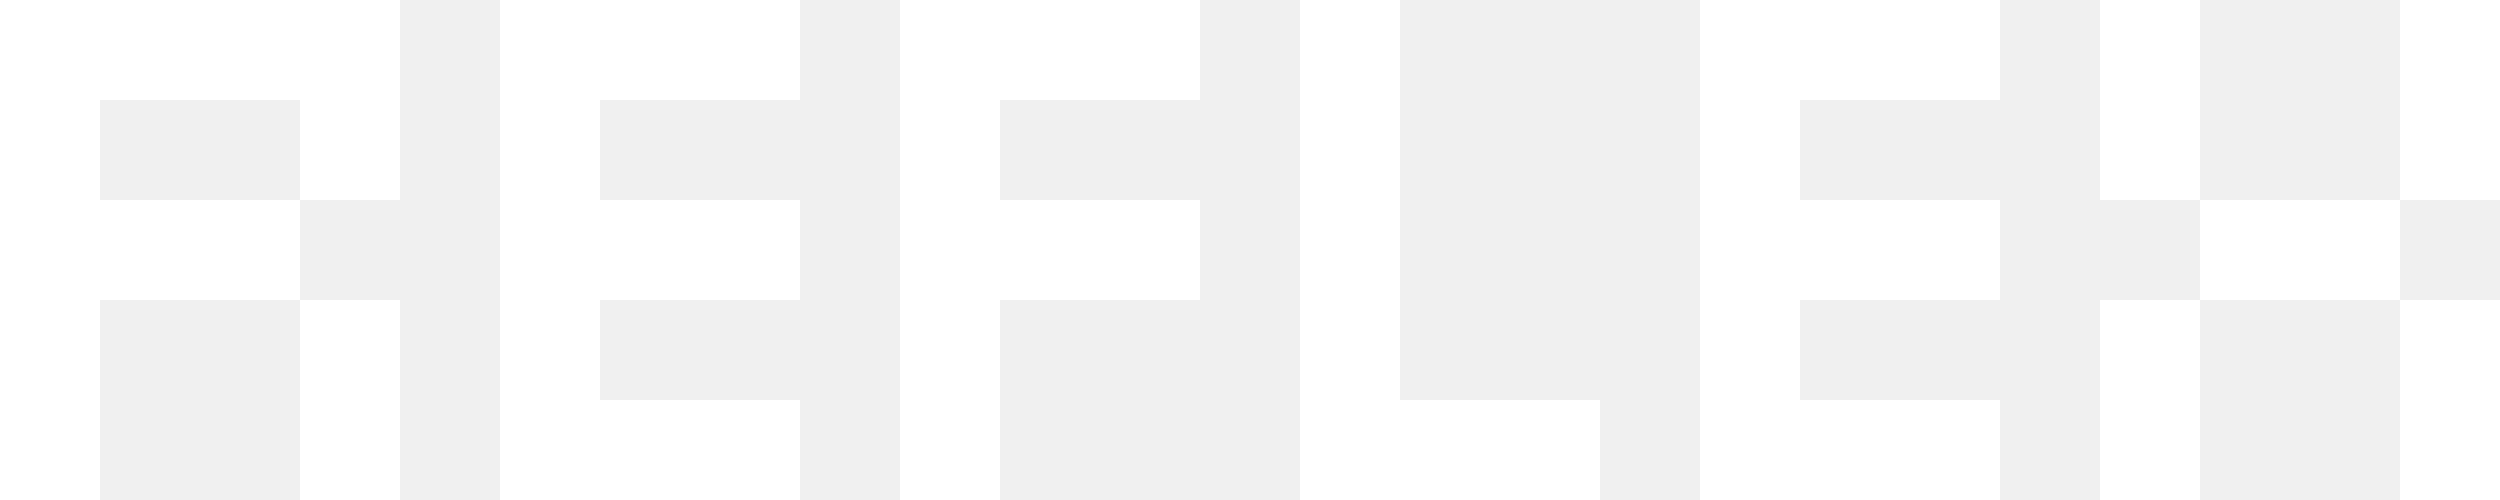
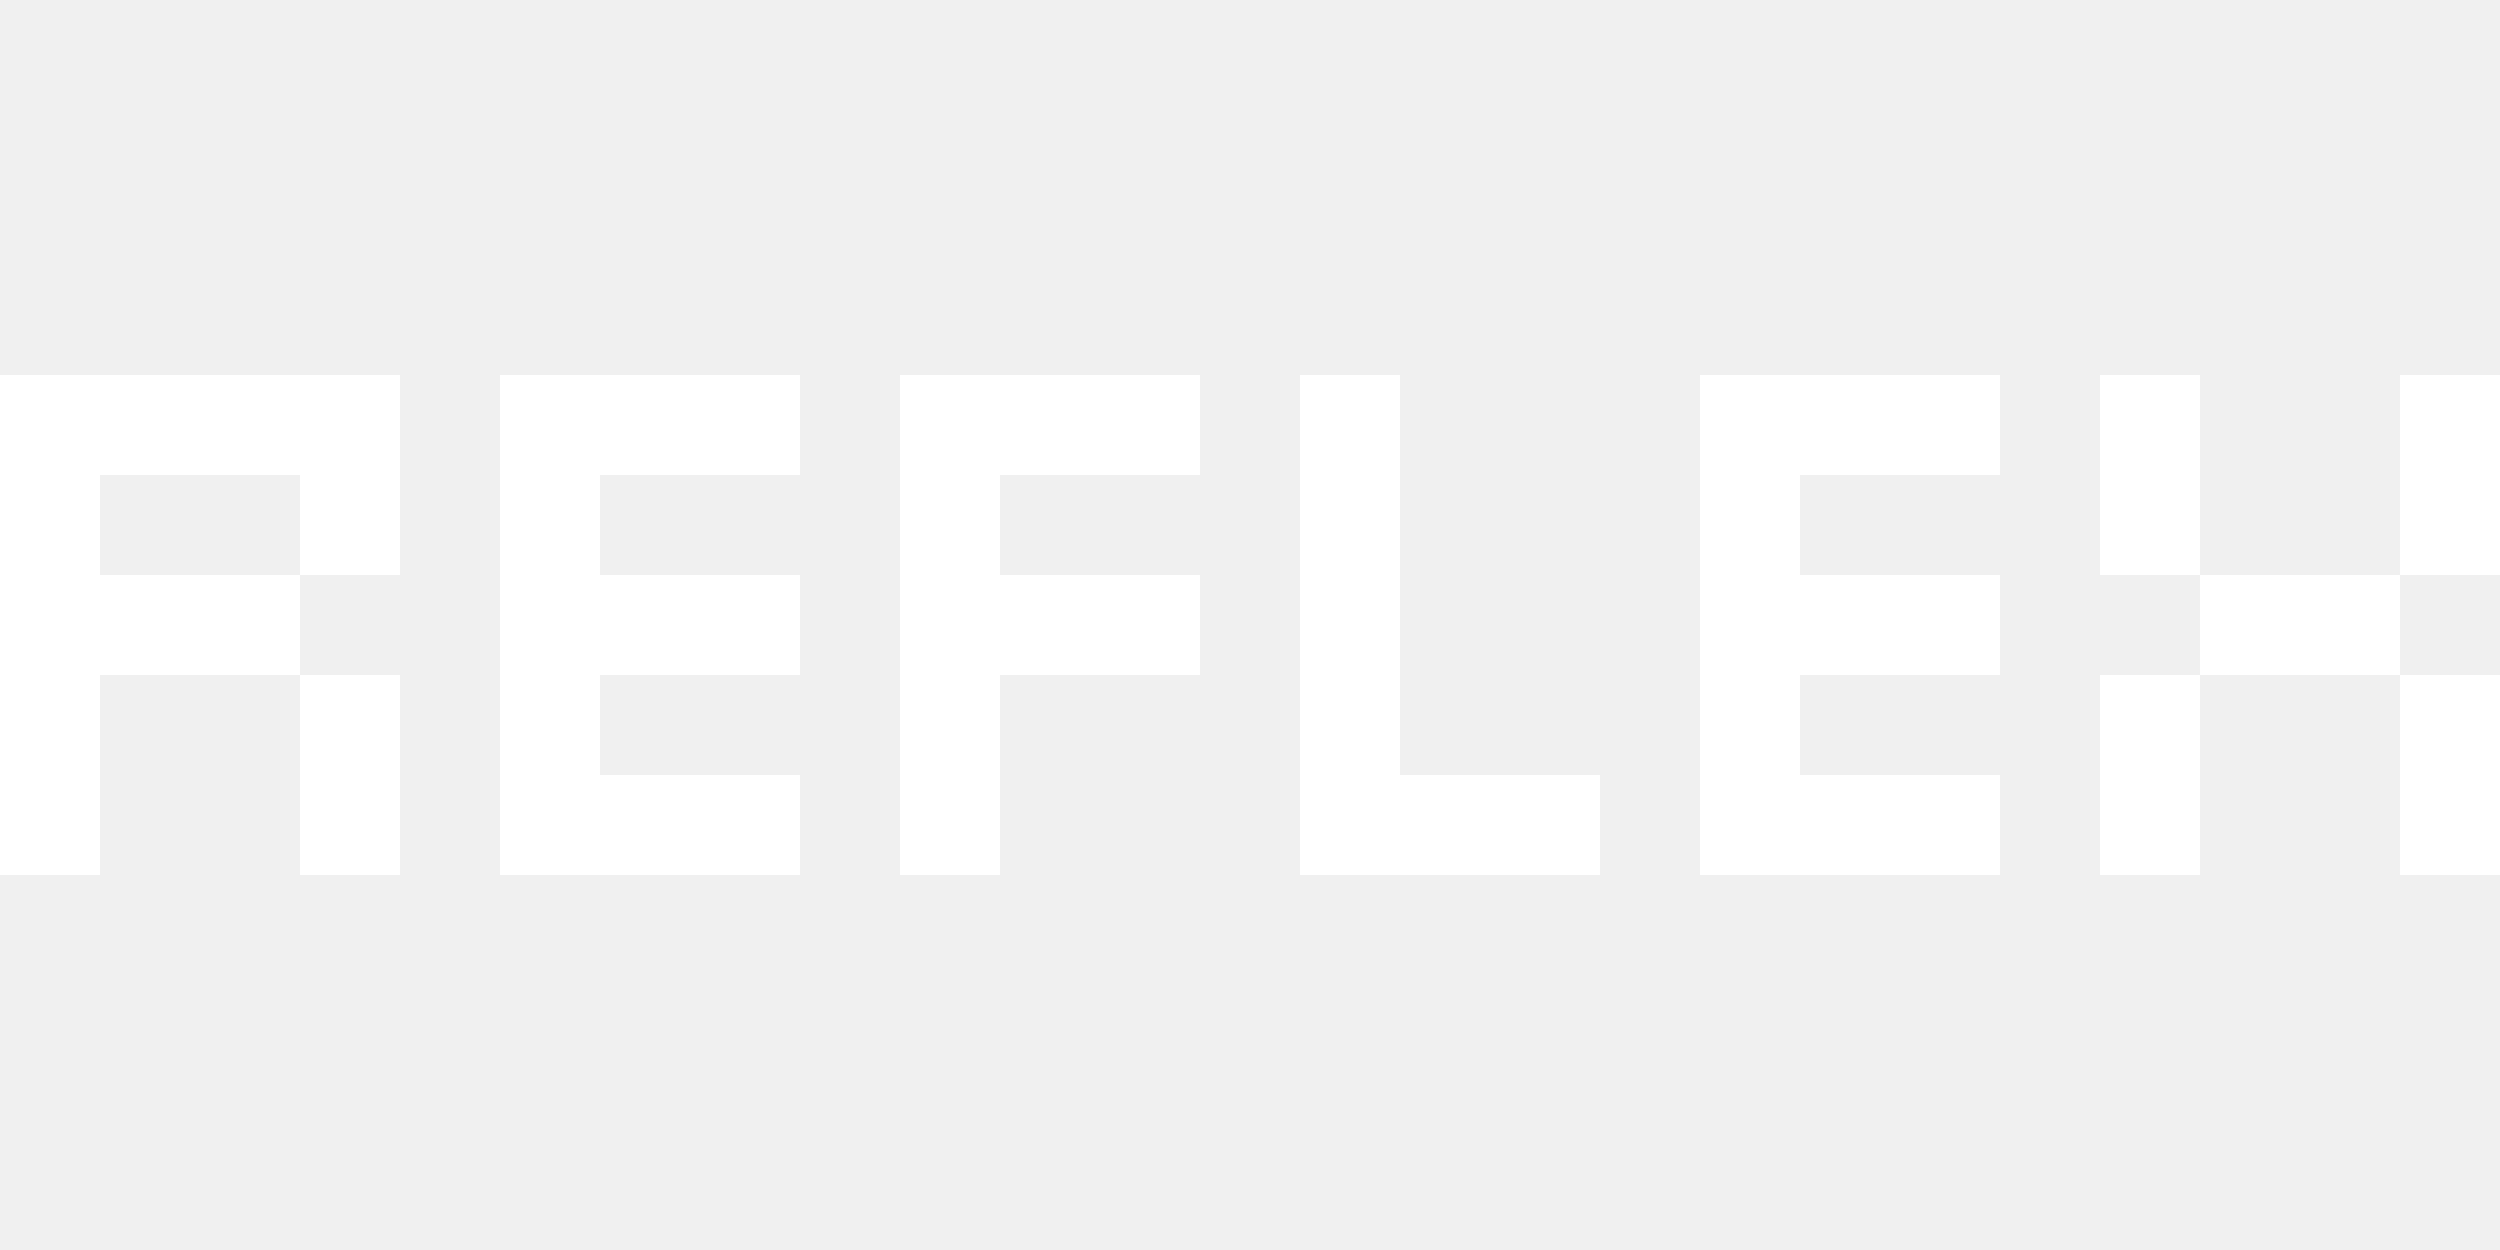
- <svg xmlns="http://www.w3.org/2000/svg" width="200" height="40" viewBox="0 0 100 20" fill="none">
+ <svg xmlns="http://www.w3.org/2000/svg" width="20" height="10" viewBox="0 0 100 20" fill="none">
  <path d="M0 20V0H16V8H12V4H4V8H12V12H4V20H0ZM12 20V12H16V20H12Z" fill="white" />
  <path d="M20 20V0H32V4H24V8H32V12H24V16H32V20H20Z" fill="white" />
  <path d="M36 20V0H48V4H40V8H48V12H40V20H36Z" fill="white" />
  <path d="M52 20V0H56V16H64V20H52Z" fill="white" />
  <path d="M68 20V0H80V4H72V8H80V12H72V16H80V20H68Z" fill="white" />
  <path d="M84 8V0H88V8H84ZM96 8V0H100V8H96ZM88 12V8H96V12H88ZM84 20V12H88V20H84ZM96 20V12H100V20H96Z" fill="white" />
</svg>
